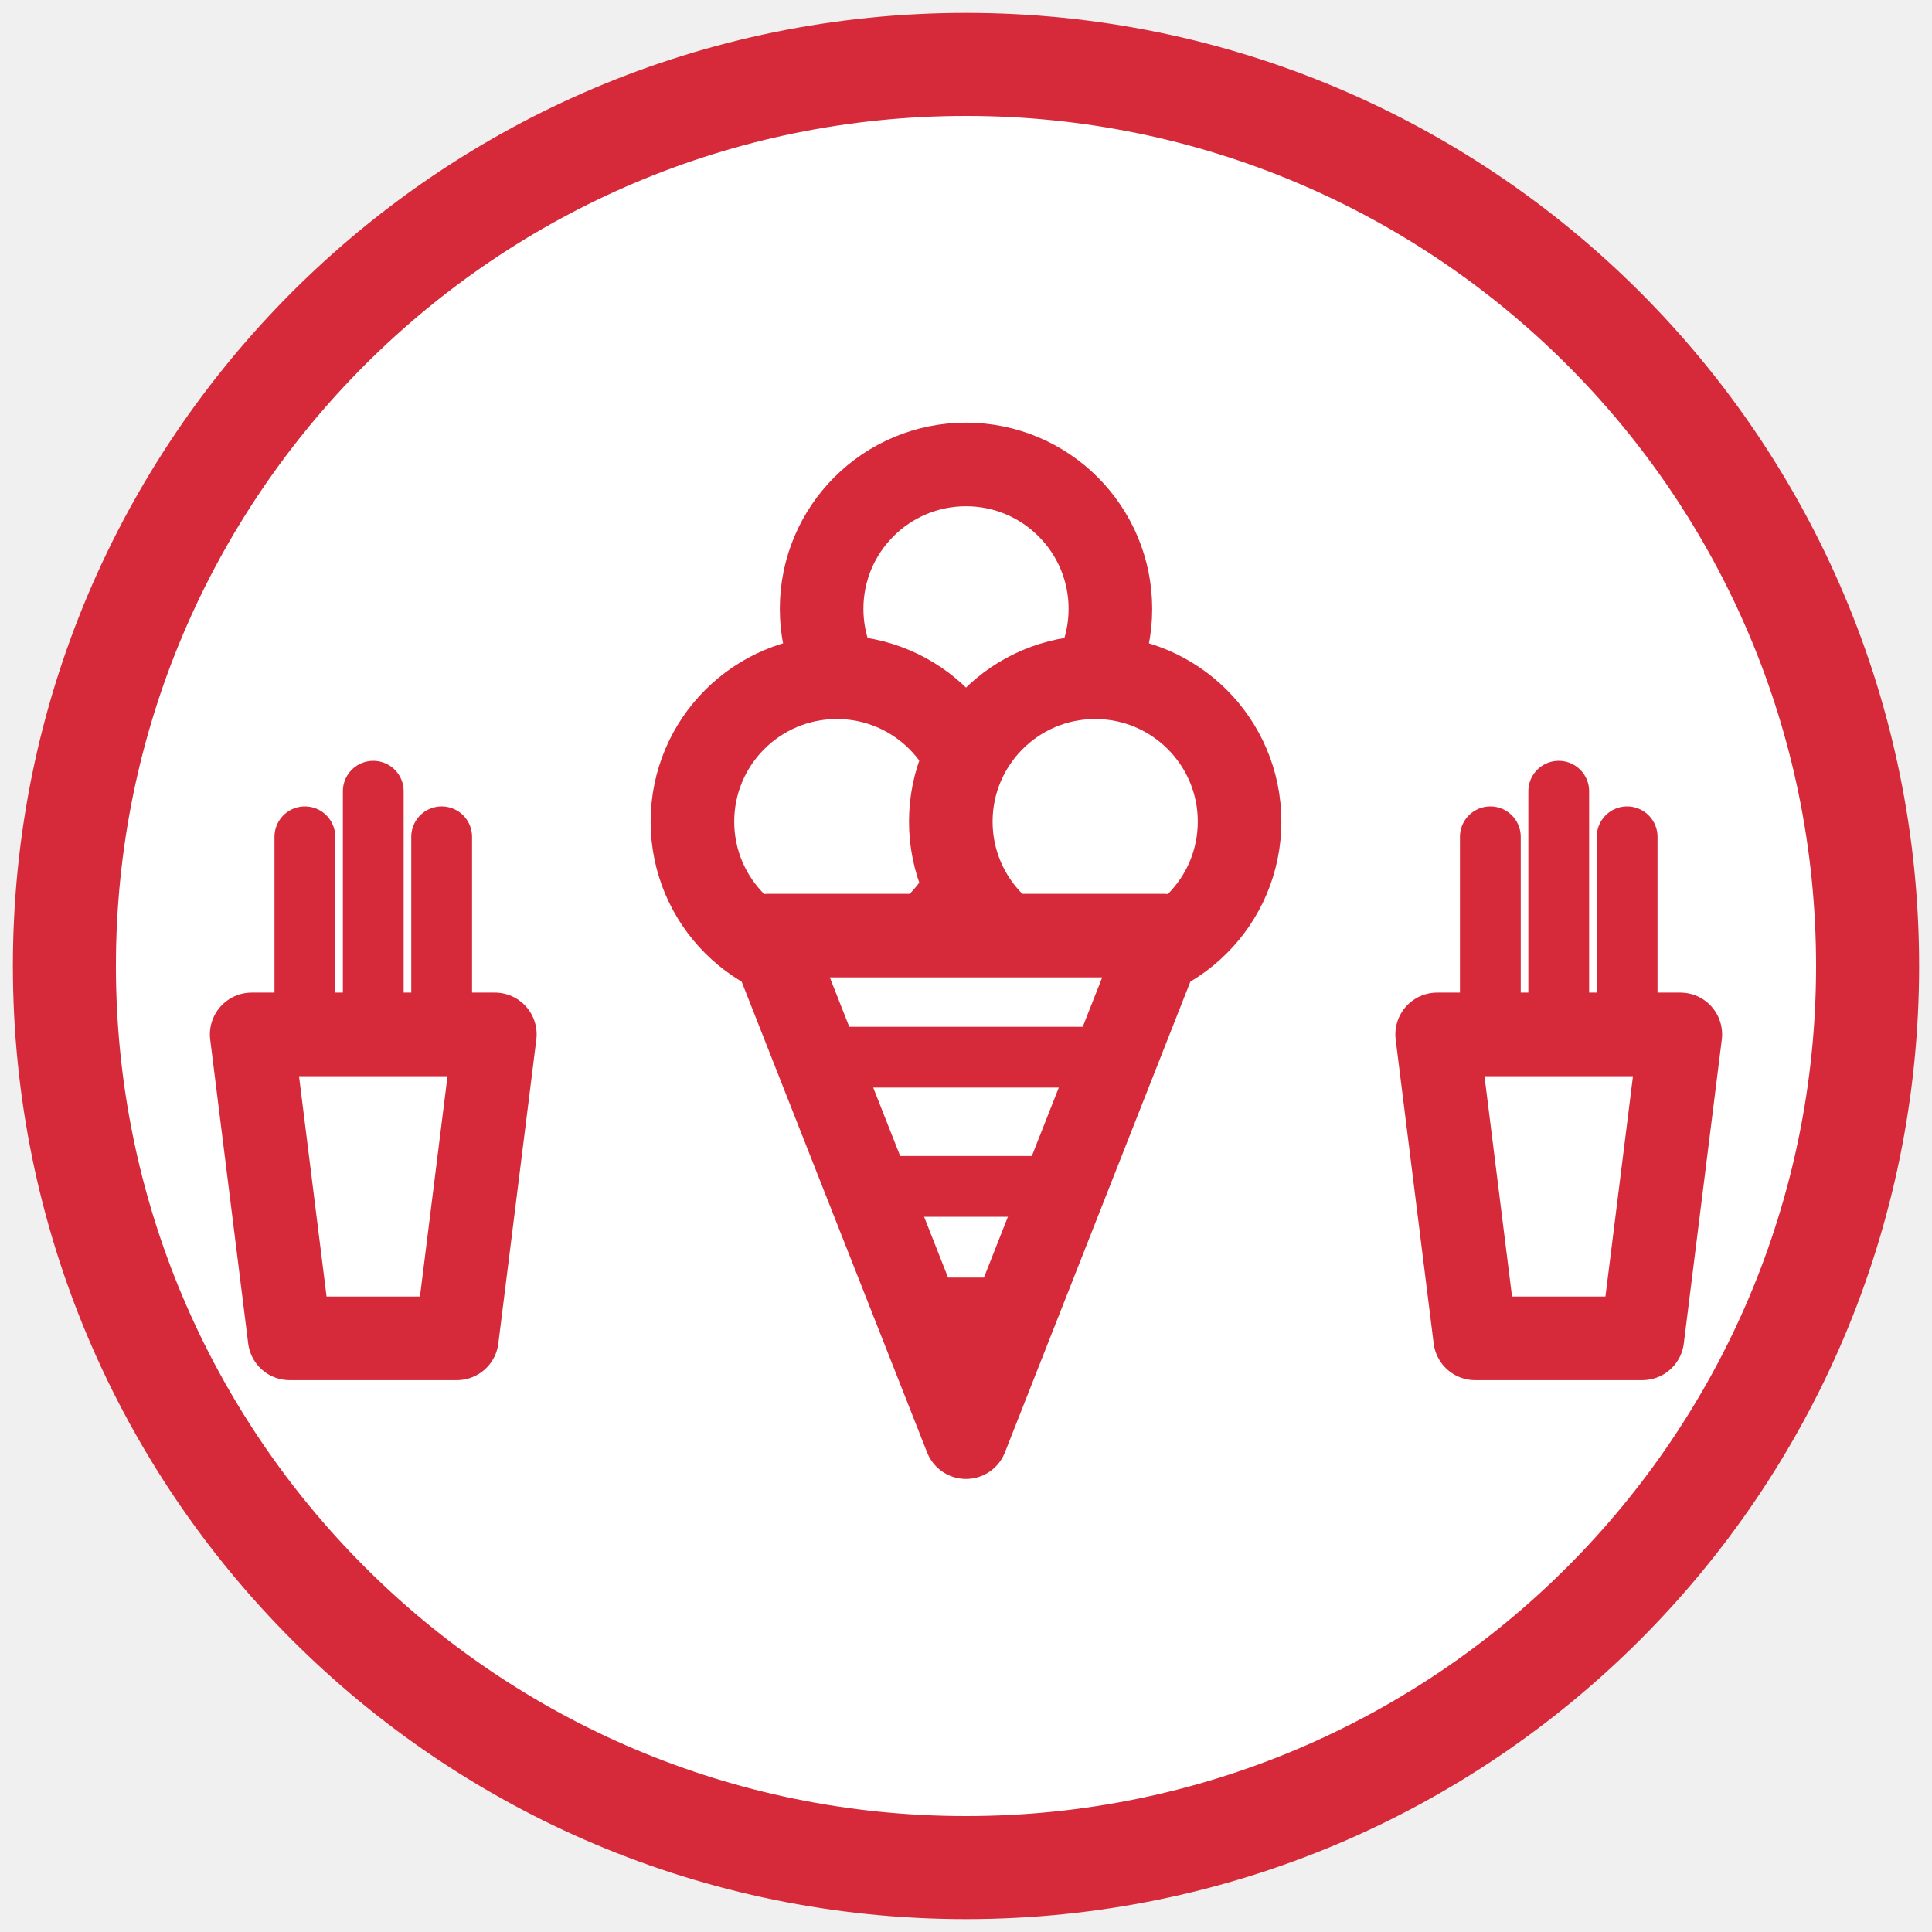
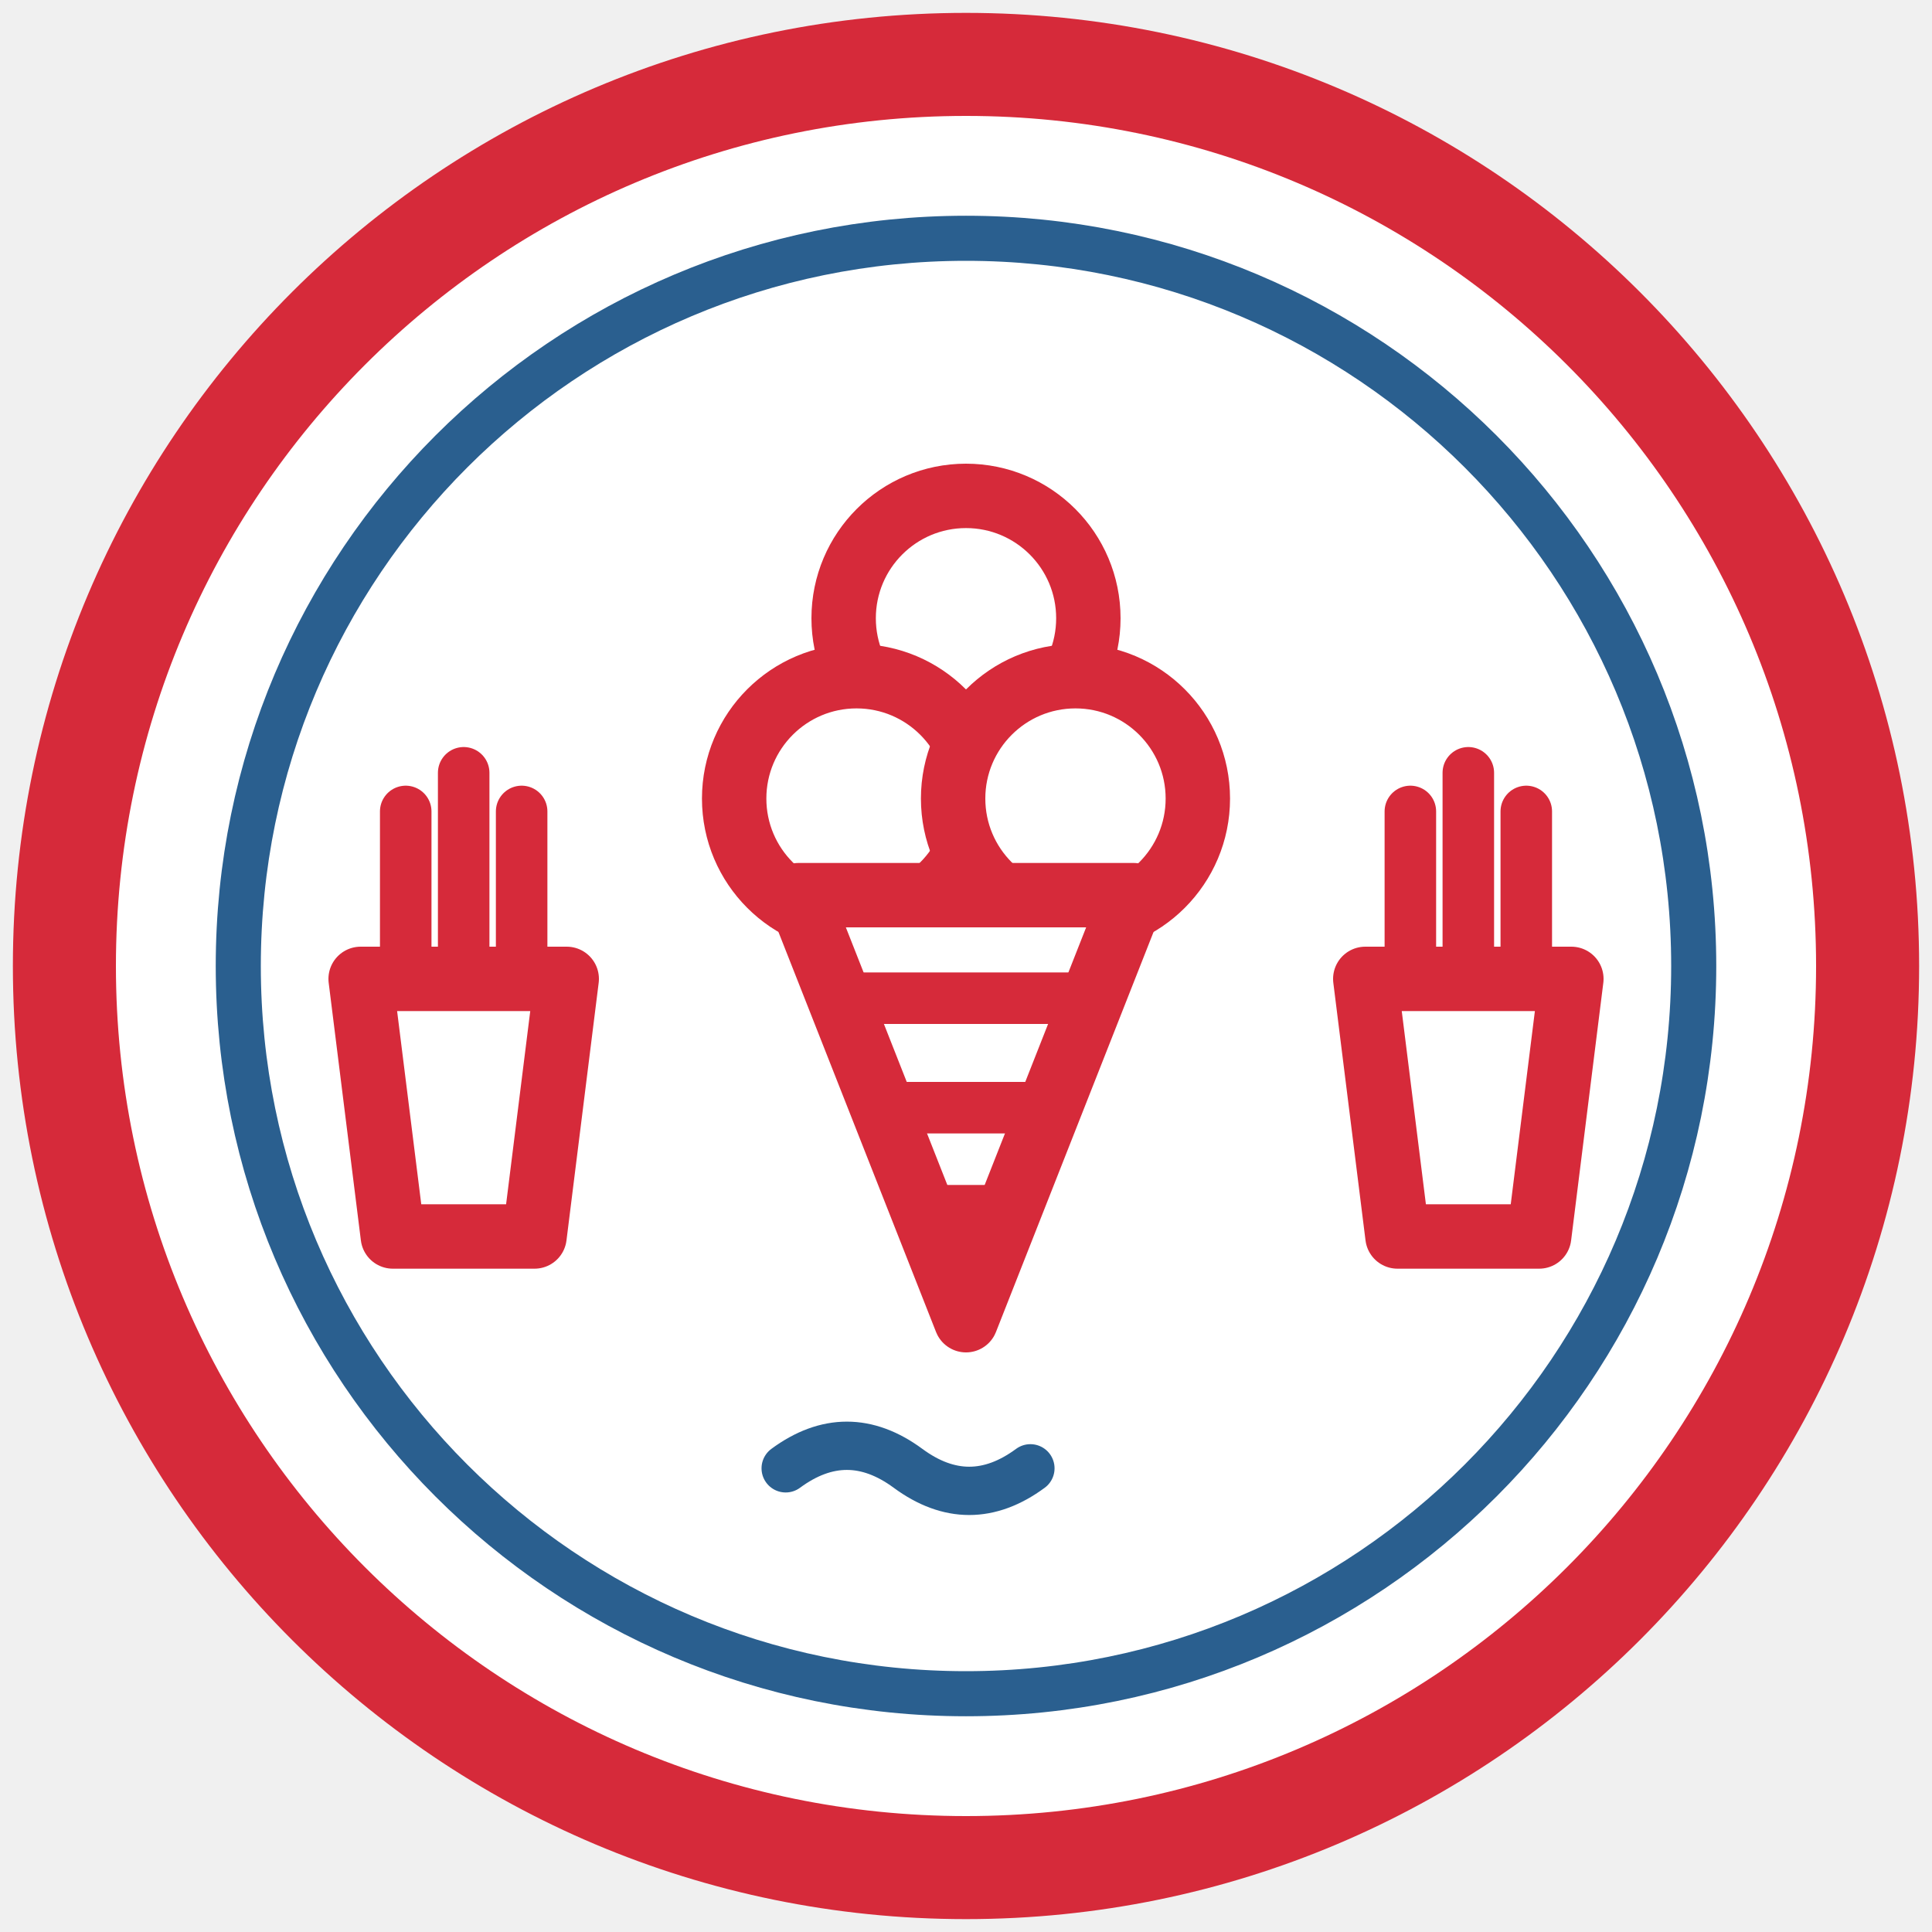
<svg xmlns="http://www.w3.org/2000/svg" viewBox="0 0 300 300">
  <circle cx="150" cy="150" r="140" fill="#fff" stroke="#d62a3a" stroke-width="16" />
-   <g transform="translate(150 150) scale(1.18) translate(-150 -143)" fill="#fff" stroke="#d62a3a" stroke-width="11" stroke-linejoin="round" stroke-linecap="round">
+   <circle cx="150" cy="150" r="113" fill="none" stroke="#2a5f8f" stroke-width="7" />
+   <g fill="#fff" stroke="#d62a3a" stroke-width="10" stroke-linejoin="round" stroke-linecap="round">
    <circle cx="150" cy="96" r="19" />
    <circle cx="133" cy="124" r="19" />
    <circle cx="167" cy="124" r="19" />
    <path d="M124 139h52l-26 66z" />
    <path d="M56 152h32l-5 40H61z" />
    <path d="M212 152h32l-5 40h-22z" />
  </g>
-   <g transform="translate(150 150) scale(1.18) translate(-150 -143)" fill="none" stroke="#d62a3a" stroke-width="8" stroke-linejoin="round" stroke-linecap="round">
+   <g fill="none" stroke="#d62a3a" stroke-width="8" stroke-linejoin="round" stroke-linecap="round">
    <path d="M131 155h38M138 172h24M144 188h12" />
    <path d="M63 152v-26M72 152v-32M81 152v-26" />
    <path d="M219 152v-26M228 152v-32M237 152v-26" />
  </g>
+   <path d="M122 228q9.5-7 19 0t19 0" fill="none" stroke="#2a5f8f" stroke-width="7.5" stroke-linecap="round" />
</svg>
